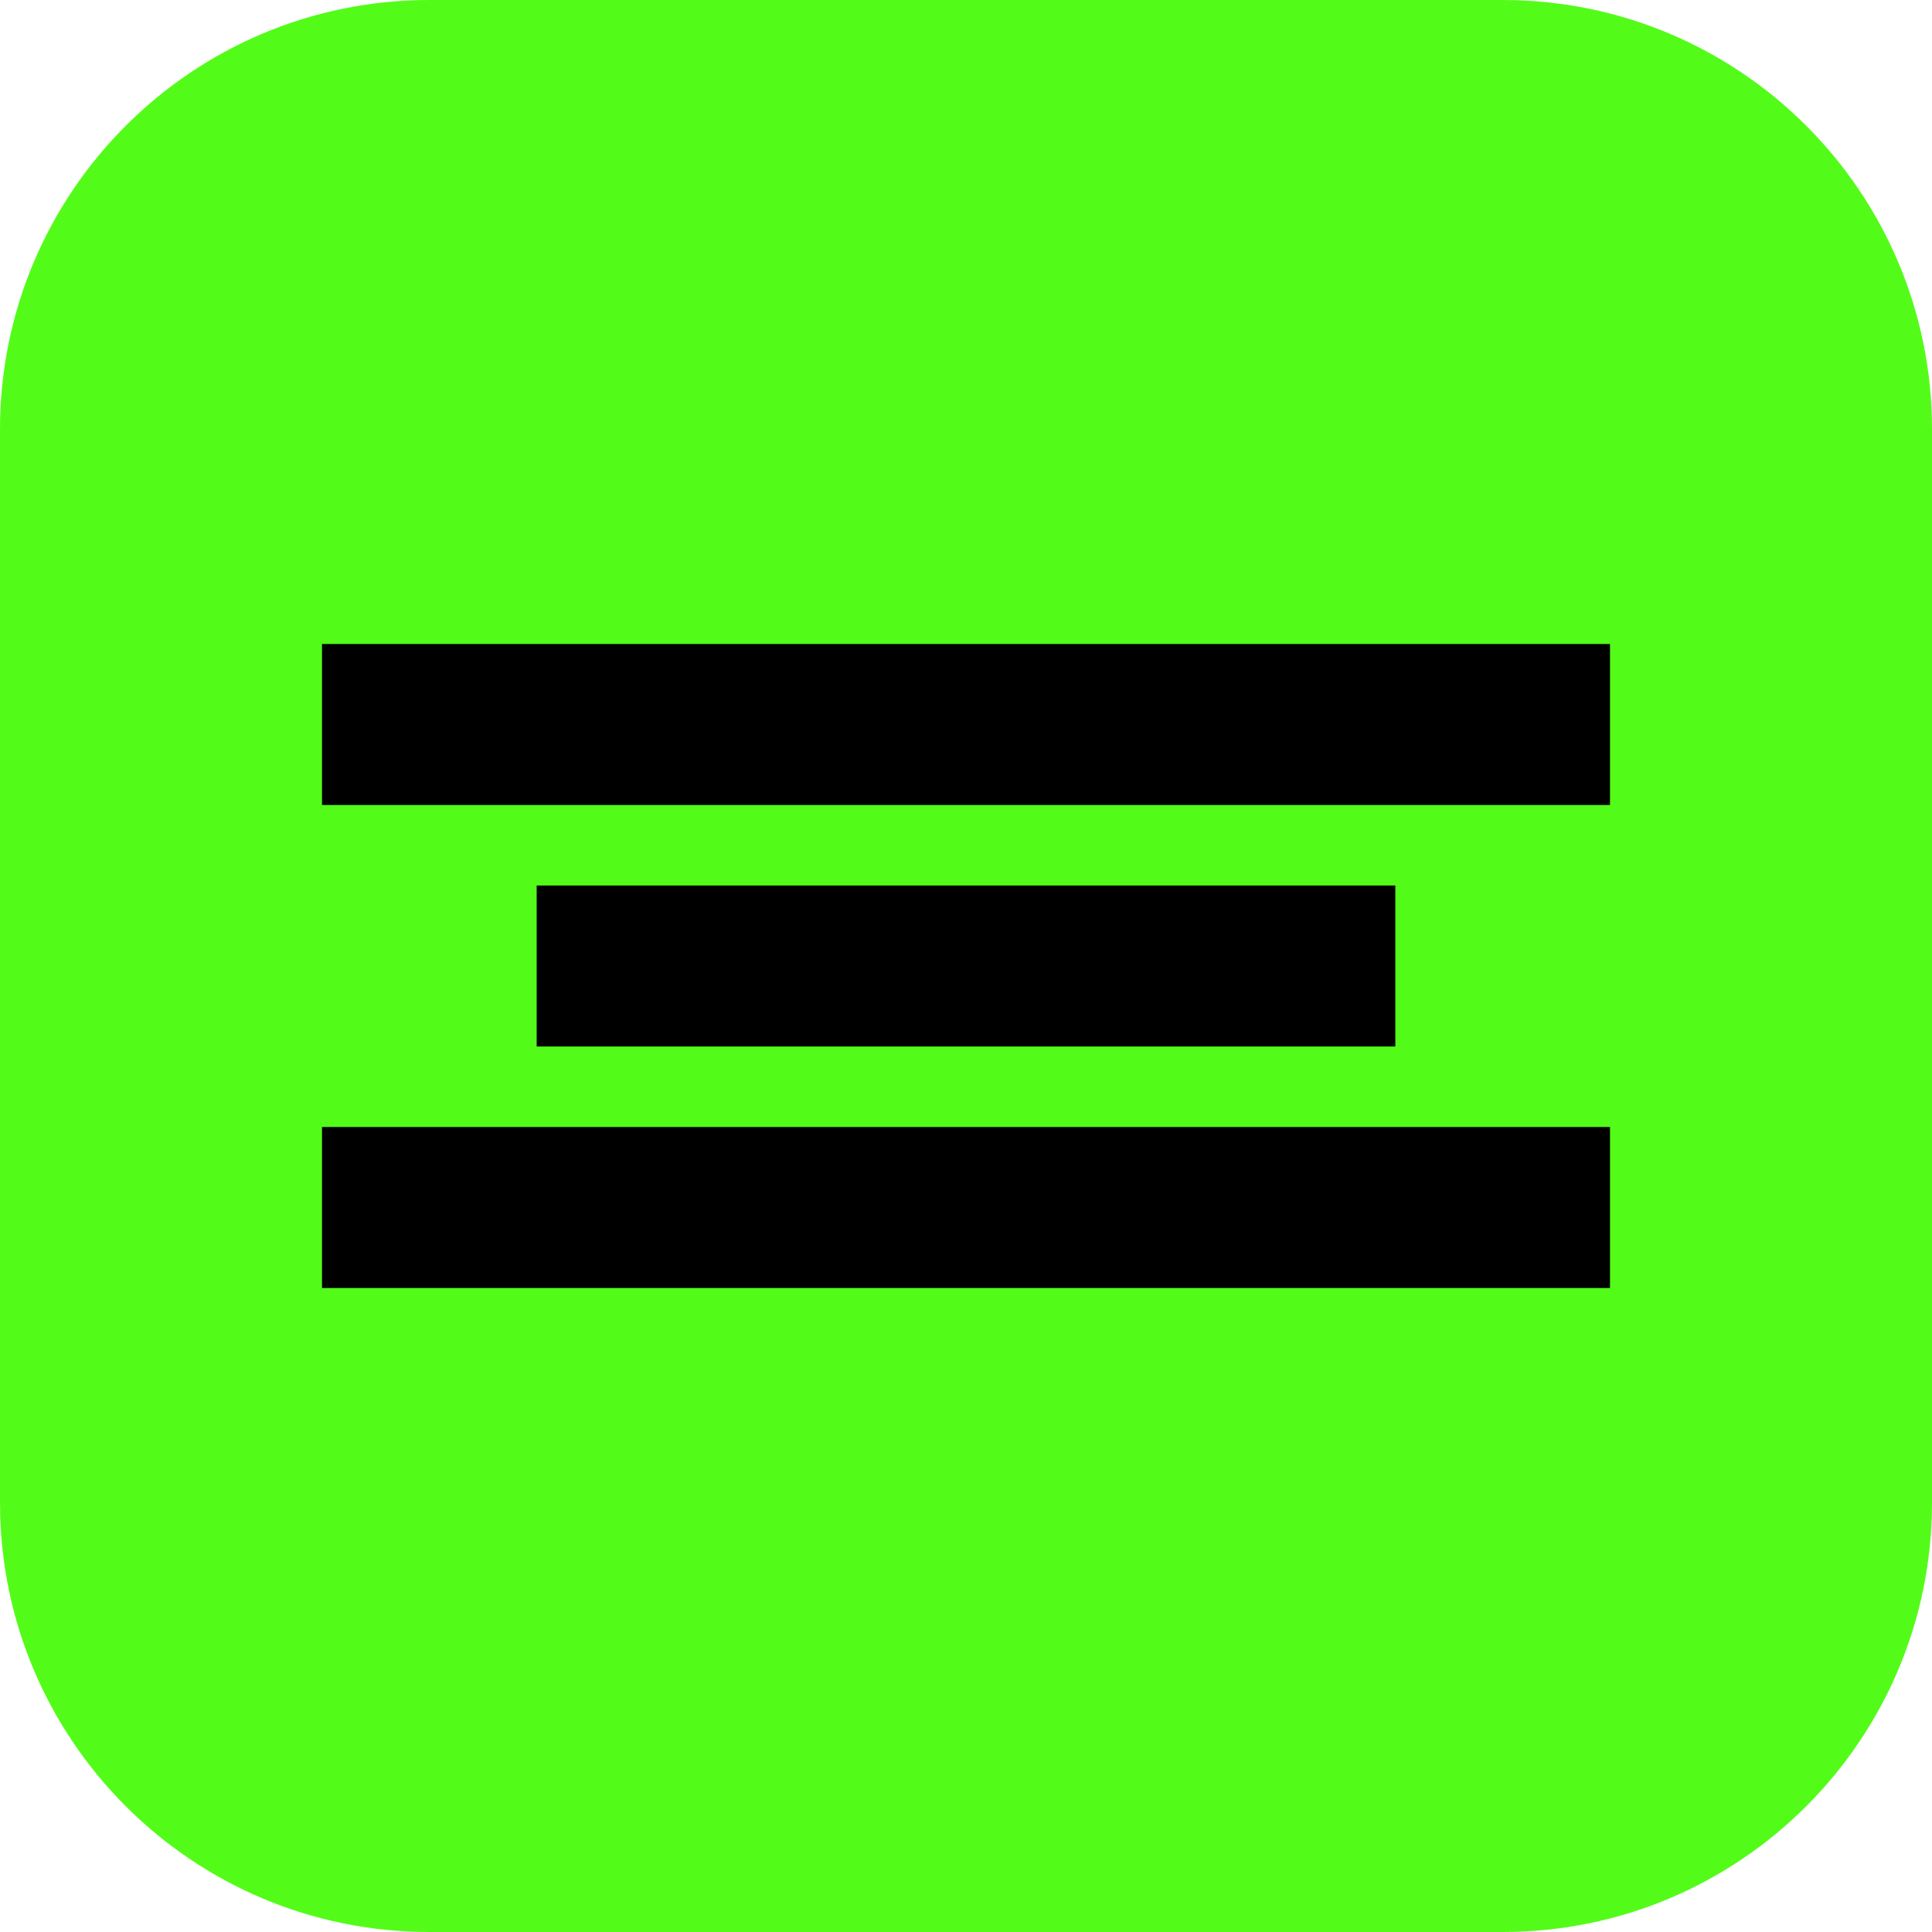
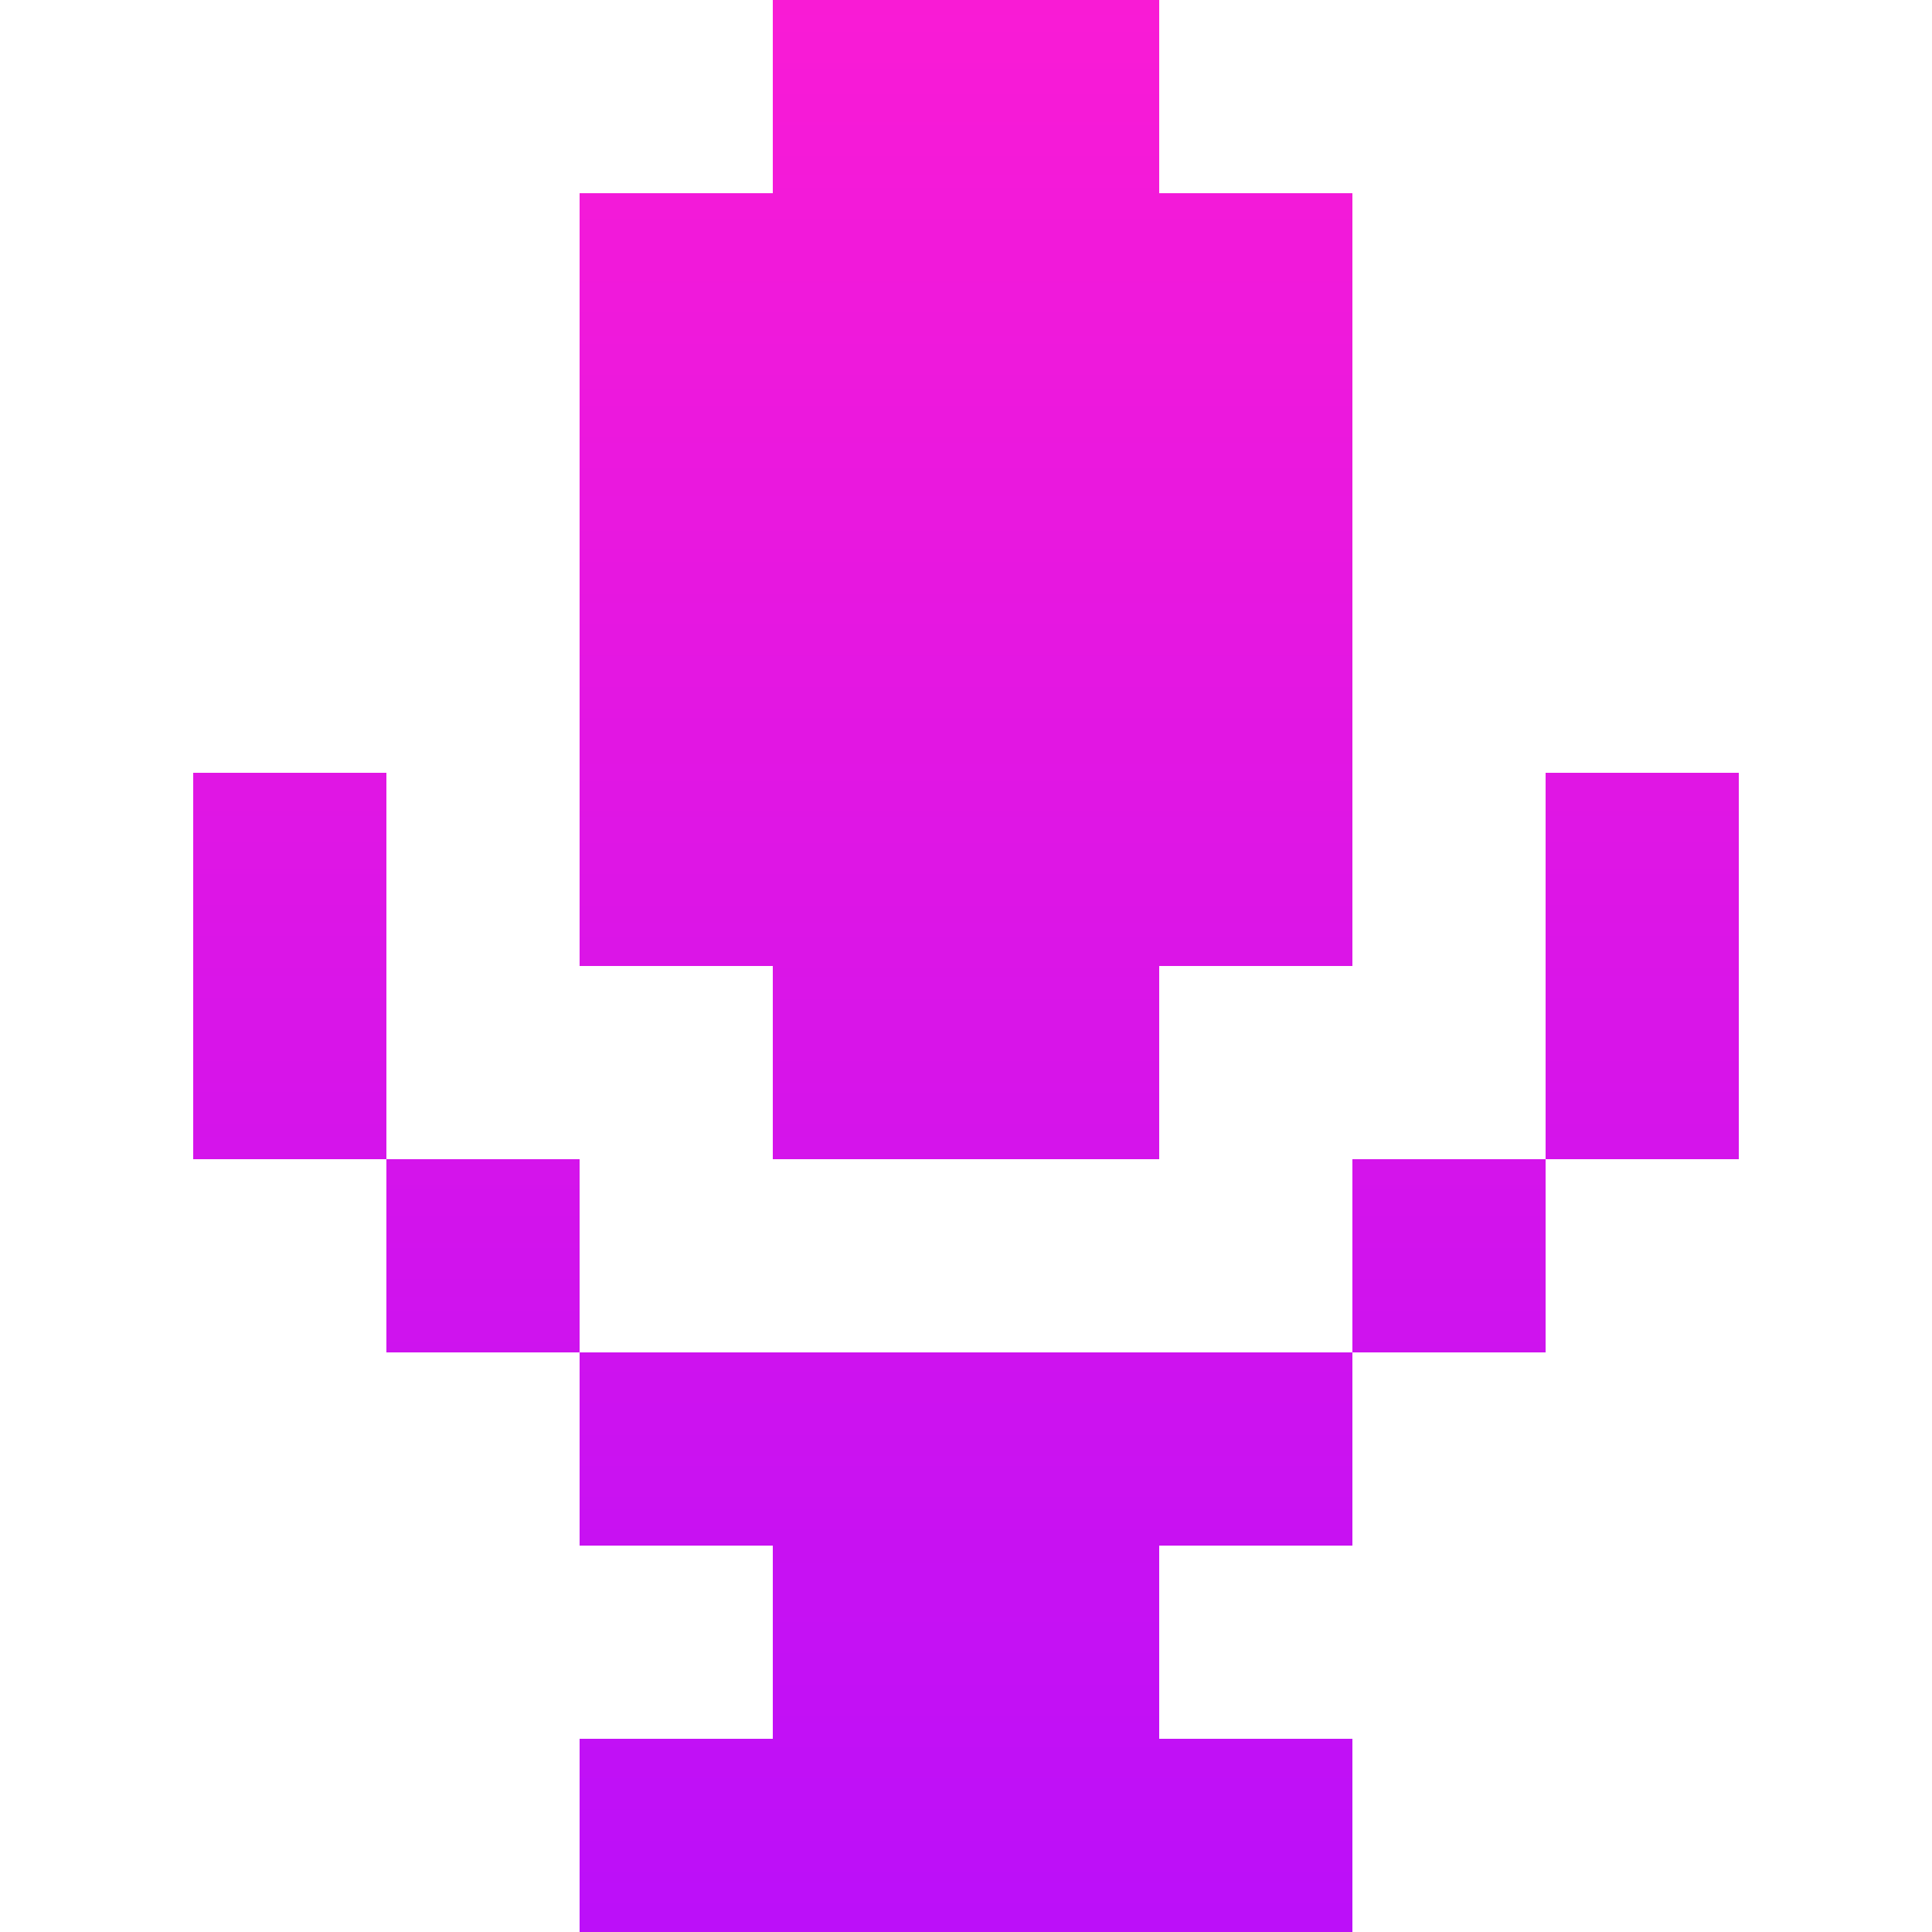
- <svg xmlns="http://www.w3.org/2000/svg" width="18" height="18" viewBox="0 0 18 18">
-   <rect width="18" height="18" rx="4" fill="#53fc18" />
-   <path d="M3 6h12v1.5H3zm0 4.5h12V12H3zm2-2.25h8v1.5H5z" fill="#000" />
+ <svg xmlns="http://www.w3.org/2000/svg" version="1.1" x="0px" y="0px" viewBox="0 0 16 16" xml:space="preserve">
+   <g id="Badge_Chat_host">
+     <linearGradient id="badge-host-gradient-1" gradientUnits="userSpaceOnUse" x1="4" y1="180.586" x2="4" y2="200.667" gradientTransform="matrix(1 0 0 1 0 -182)">
+       <stop offset="0" style="stop-color:#FF1CD2;" />
+       <stop offset="0.99" style="stop-color:#B20DFF;" />
+     </linearGradient>
+     <rect x="3.2" y="9.6" style="fill:url(#badge-host-gradient-1);" width="1.6" height="1.6" />
+     <linearGradient id="badge-host-gradient-2" gradientUnits="userSpaceOnUse" x1="8" y1="180.586" x2="8" y2="200.667" gradientTransform="matrix(1 0 0 1 0 -182)">
+       <stop offset="0" style="stop-color:#FF1CD2;" />
+       <stop offset="0.99" style="stop-color:#B20DFF;" />
+     </linearGradient>
+     <polygon style="fill:url(#badge-host-gradient-2);" points="6.4,9.6 9.6,9.6 9.6,8 11.2,8   11.2,1.6 9.6,1.6 9.6,0 6.4,0 6.4,1.6 4.8,1.6 4.8,8 6.4,8  " />
+     <linearGradient id="badge-host-gradient-3" gradientUnits="userSpaceOnUse" x1="2.4" y1="180.586" x2="2.4" y2="200.667" gradientTransform="matrix(1 0 0 1 0 -182)">
+       <stop offset="0" style="stop-color:#FF1CD2;" />
+       <stop offset="0.99" style="stop-color:#B20DFF;" />
+     </linearGradient>
+     <rect x="1.6" y="6.4" style="fill:url(#badge-host-gradient-3);" width="1.6" height="3.2" />
+     <linearGradient id="badge-host-gradient-4" gradientUnits="userSpaceOnUse" x1="12" y1="180.586" x2="12" y2="200.667" gradientTransform="matrix(1 0 0 1 0 -182)">
+       <stop offset="0" style="stop-color:#FF1CD2;" />
+       <stop offset="0.99" style="stop-color:#B20DFF;" />
+     </linearGradient>
+     <rect x="11.2" y="9.6" style="fill:url(#badge-host-gradient-4);" width="1.6" height="1.6" />
+     <linearGradient id="badge-host-gradient-5" gradientUnits="userSpaceOnUse" x1="8" y1="180.586" x2="8" y2="200.667" gradientTransform="matrix(1 0 0 1 0 -182)">
+       <stop offset="0" style="stop-color:#FF1CD2;" />
+       <stop offset="0.99" style="stop-color:#B20DFF;" />
+     </linearGradient>
+     <polygon style="fill:url(#badge-host-gradient-5);" points="4.8,12.8 6.4,12.8 6.4,14.4   4.8,14.4 4.8,16 11.2,16 11.2,14.4 9.6,14.4 9.6,12.8 11.2,12.8 11.2,11.2 4.8,11.2  ">
+     </polygon>
+     <linearGradient id="badge-host-gradient-6" gradientUnits="userSpaceOnUse" x1="13.6" y1="180.586" x2="13.6" y2="200.667" gradientTransform="matrix(1 0 0 1 0 -182)">
+       <stop offset="0" style="stop-color:#FF1CD2;" />
+       <stop offset="0.99" style="stop-color:#B20DFF;" />
+     </linearGradient>
+     <rect x="12.8" y="6.4" style="fill:url(#badge-host-gradient-6);" width="1.6" height="3.2" />
+   </g>
</svg>
